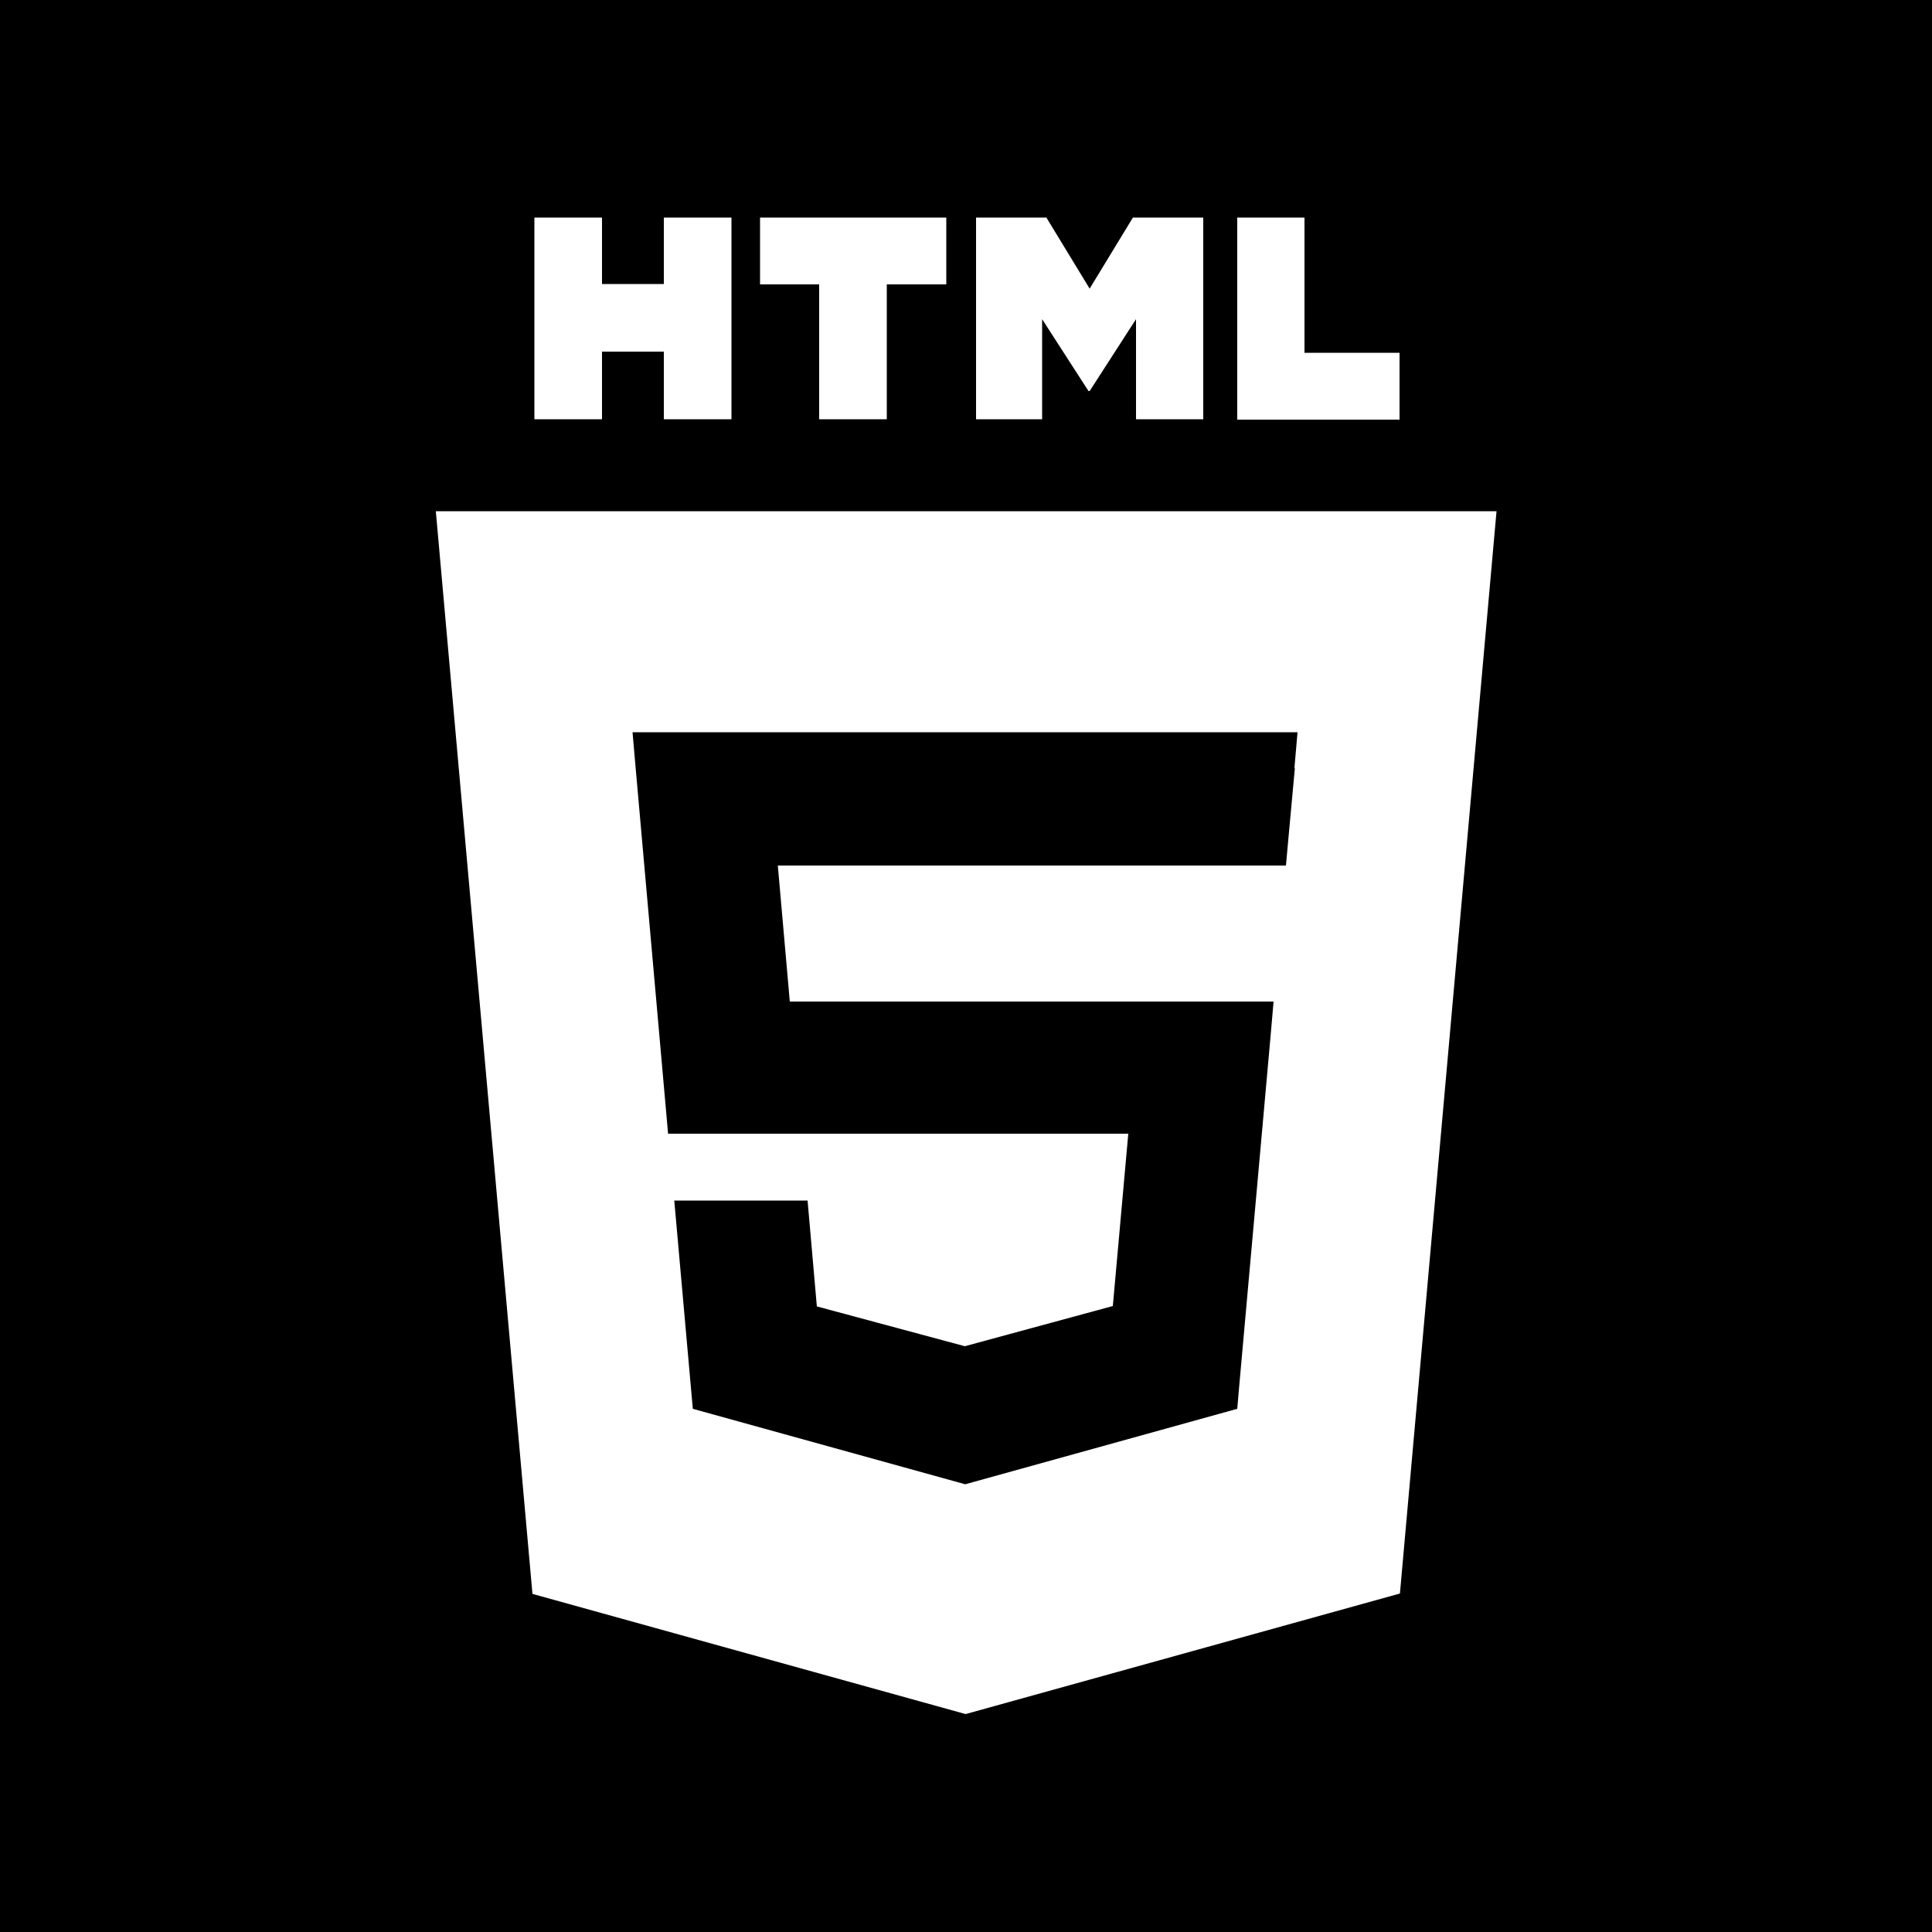
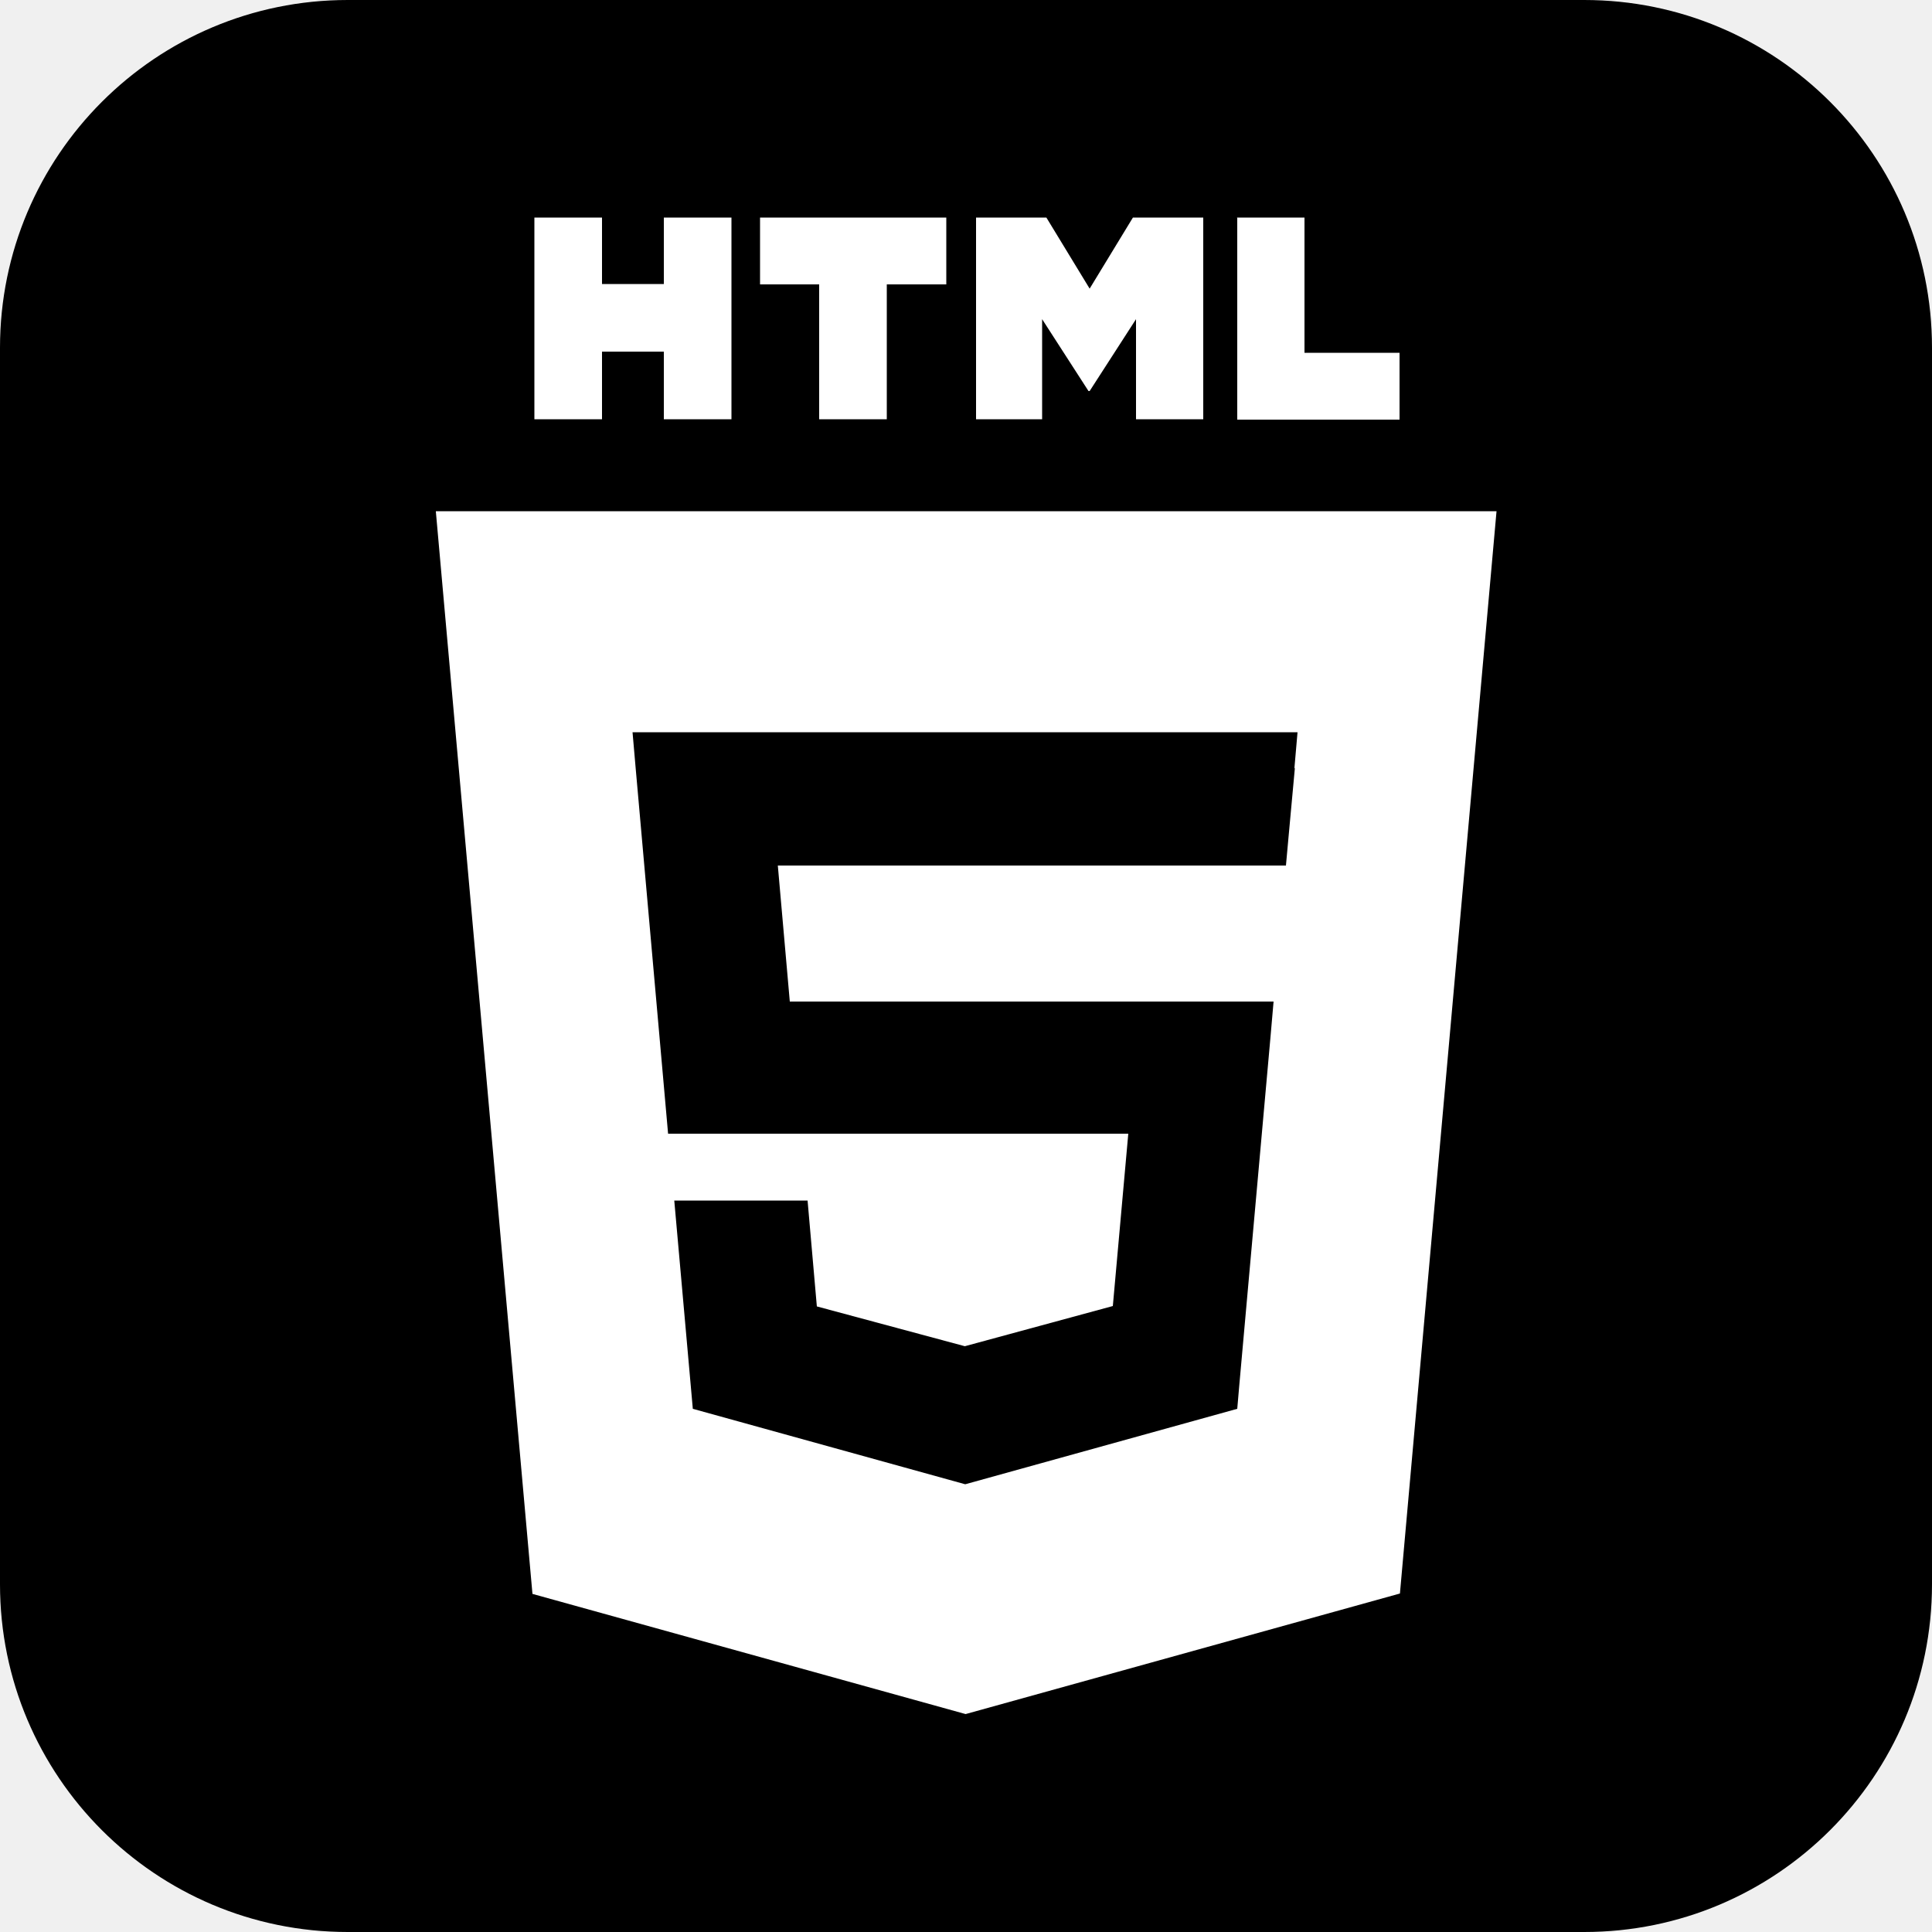
<svg xmlns="http://www.w3.org/2000/svg" id="Layer_2" data-name="Layer 2" viewBox="0 0 50 50">
  <defs>
    <style>
      .cls-1, .cls-2 {
        stroke-width: 0px;
      }

      .cls-2 {
        fill: #fff;
      }
    </style>
  </defs>
  <g id="Layer_1-2" data-name="Layer 1">
    <g>
-       <rect class="cls-1" width="50" height="50" />
+       <rect class="cls-1" width="50" height="50" rx="9" ry="9" />
      <g>
        <path class="cls-2" d="m13.83,5.63h1.75v1.72h1.6v-1.72h1.75v5.22h-1.75v-1.75h-1.6v1.75h-1.75v-5.22h0Zm7.38,1.73h-1.54v-1.73h4.82v1.73h-1.54v3.49h-1.75v-3.49Zm4.05-1.73h1.82l1.12,1.84,1.12-1.84h1.82v5.22h-1.74v-2.59l-1.2,1.86h-.03l-1.2-1.86v2.59h-1.71v-5.22h0Zm6.75,0h1.75v3.5h2.46v1.73h-4.2v-5.22Z" />
        <path class="cls-2" d="m11.28,13.24l2.5,28.01,11.21,3.11,11.24-3.12,2.5-28.01H11.28Zm22.23,6.65l-.16,1.74-.07.77h-13.15l.31,3.52h11.59s.93,0,.93,0l-.08.92-.81,9.04-.05.58-7.03,1.95h0s-.02,0-.02,0l-7.04-1.95-.48-5.39h3.45l.24,2.74,3.83,1.03h0s3.83-1.04,3.83-1.04l.4-4.46h-11.91l-.84-9.47-.08-.92h8.6s8.61,0,8.61,0l-.08.92Z" />
      </g>
    </g>
  </g>
</svg>
